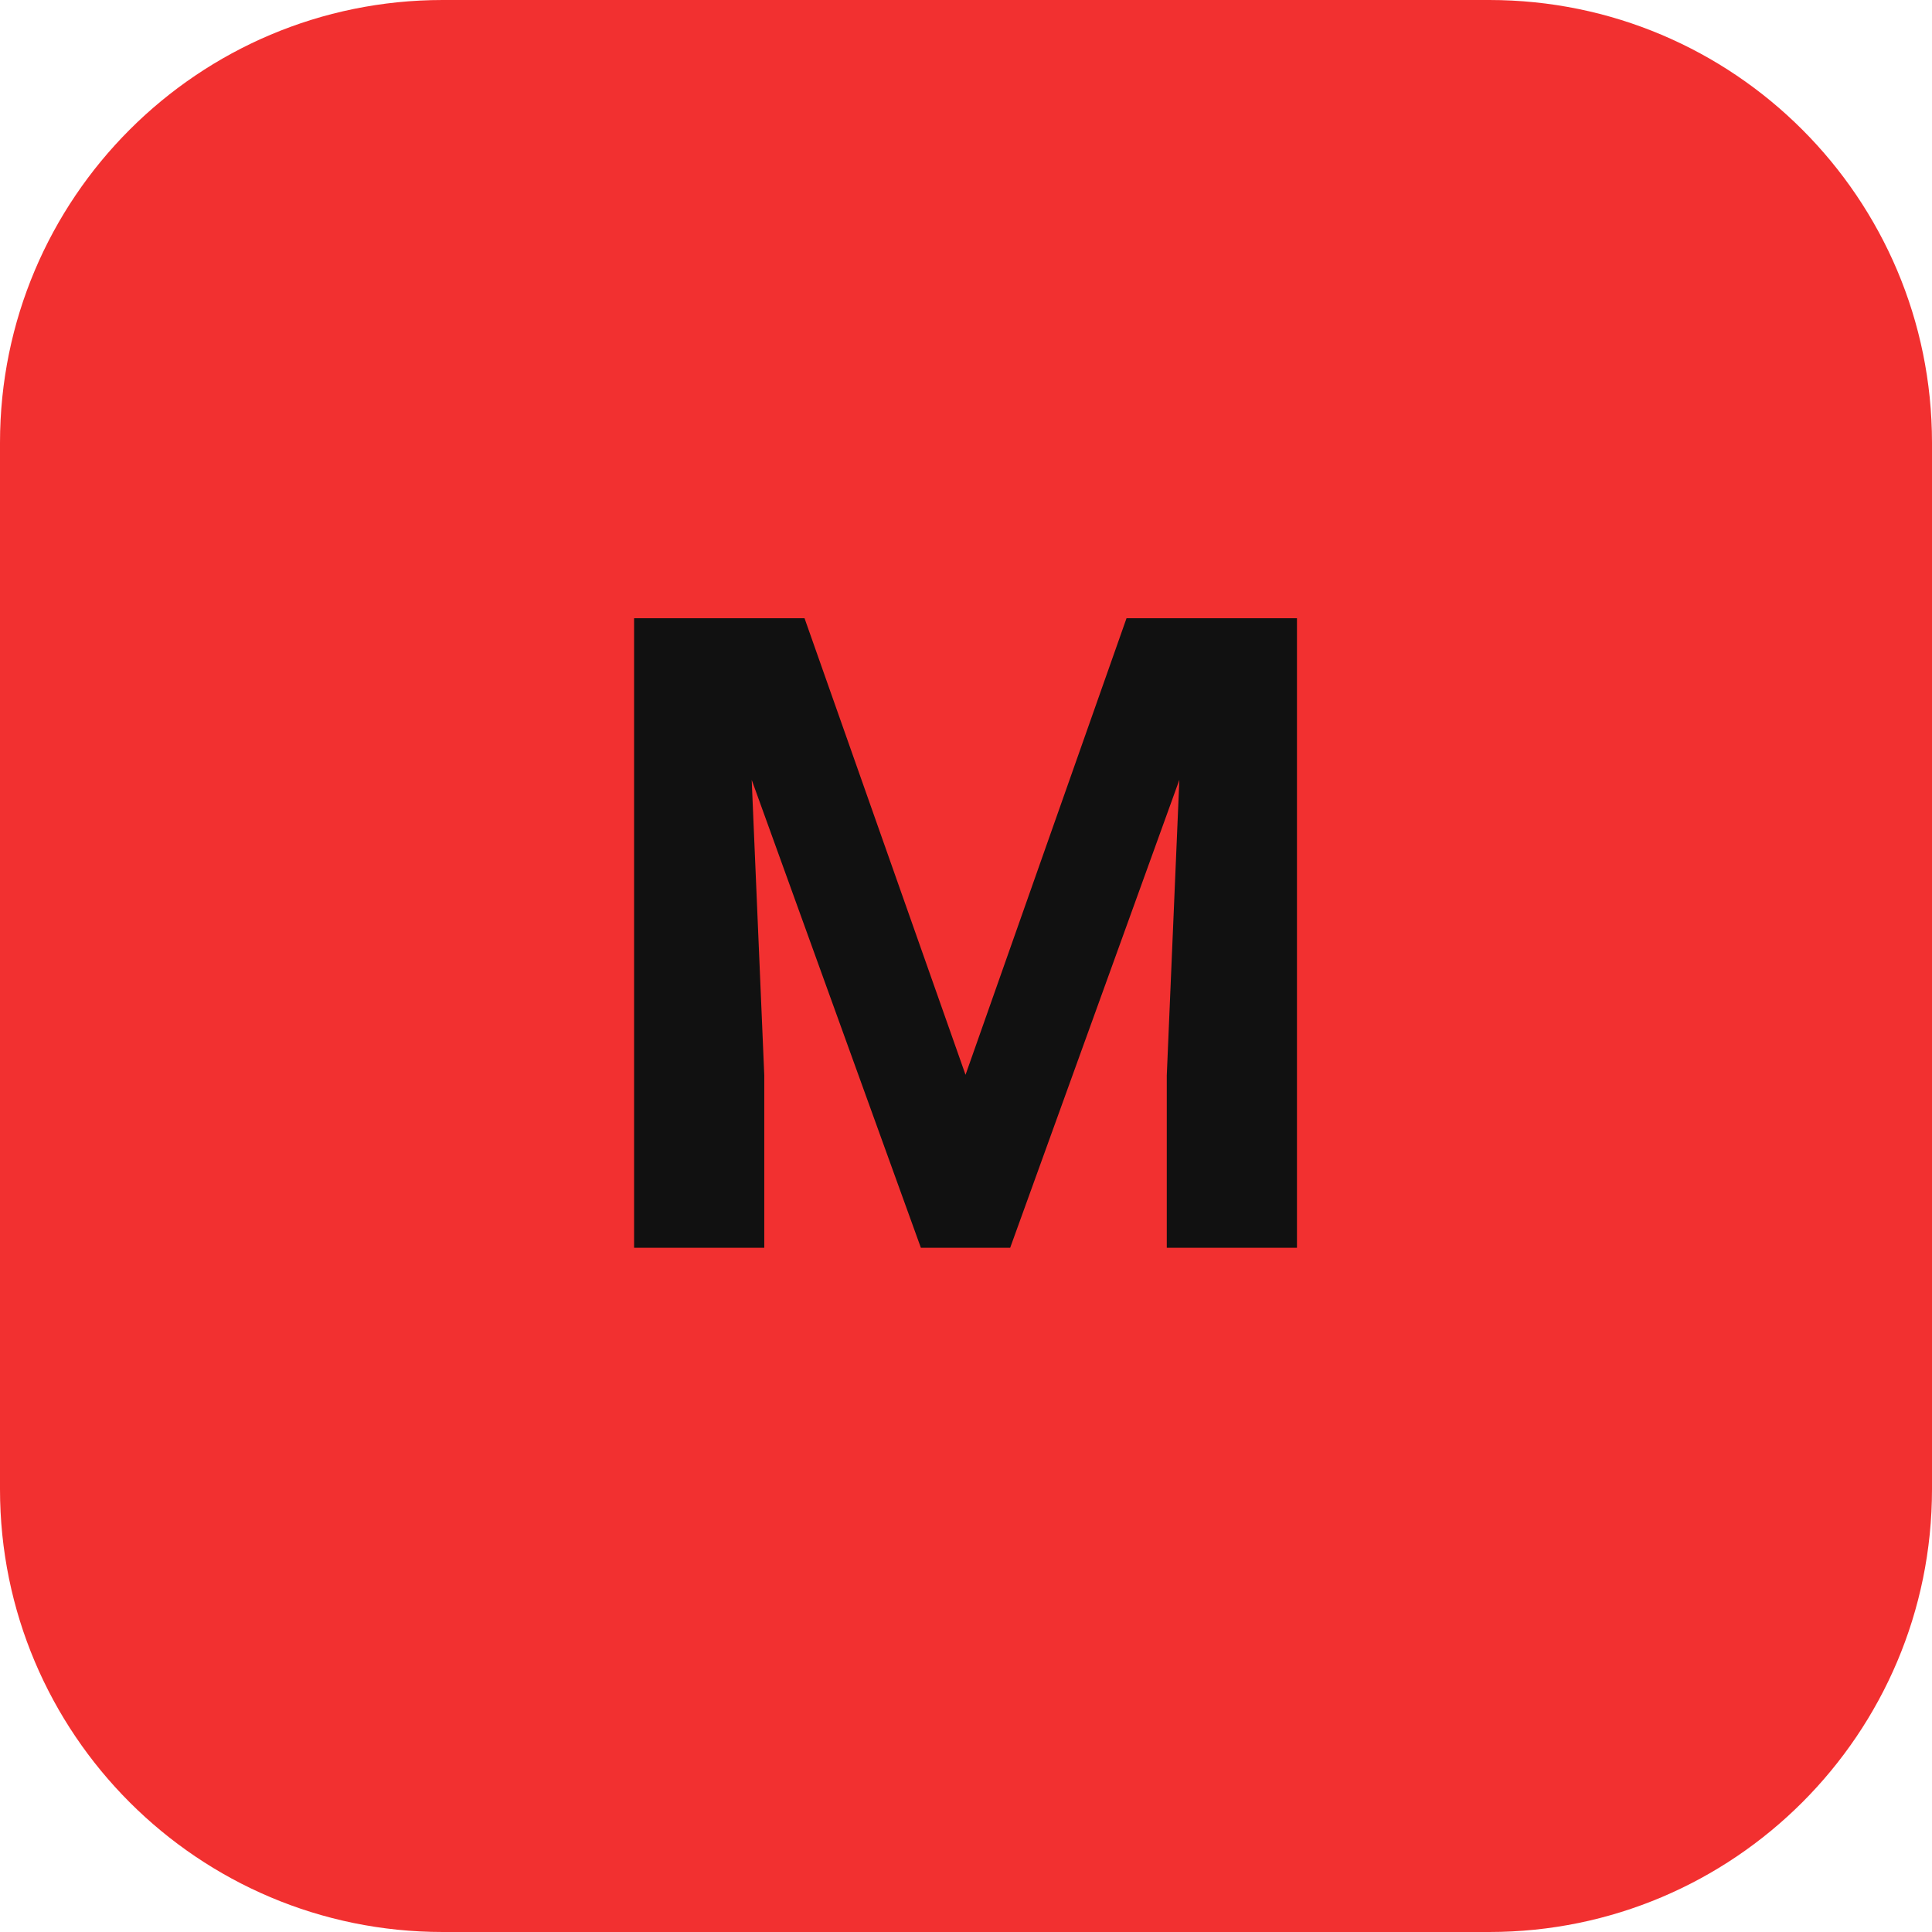
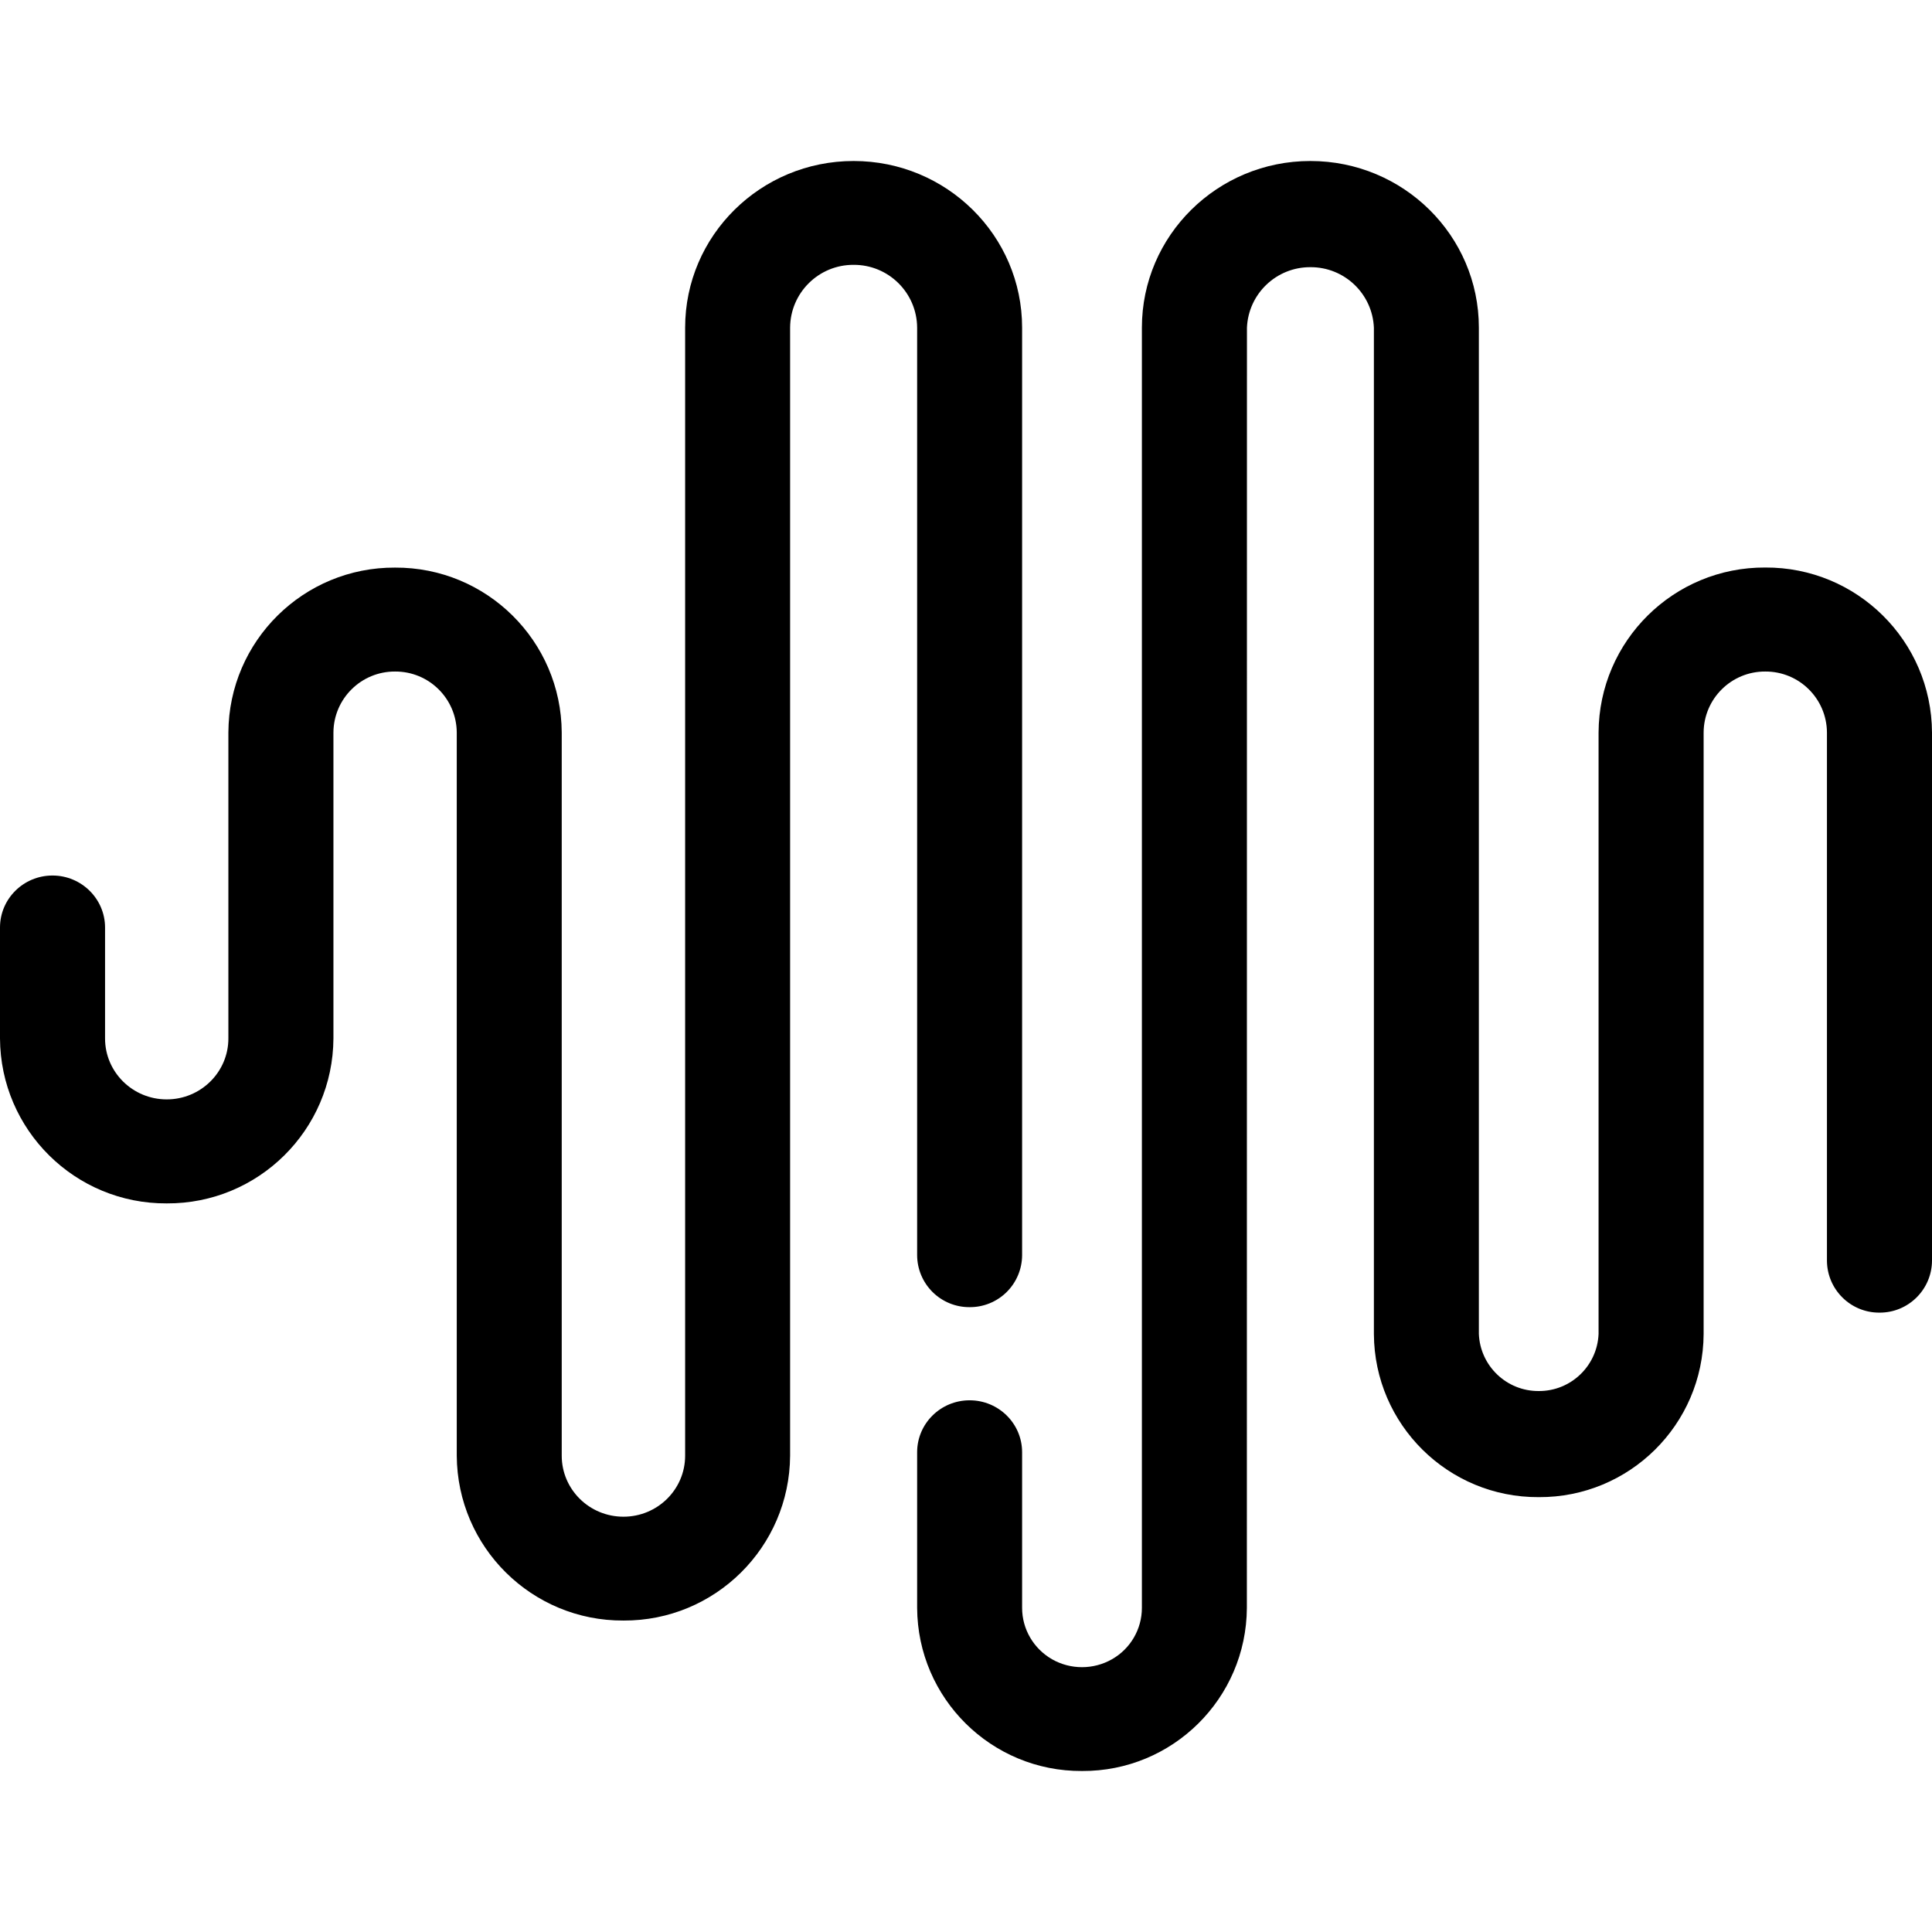
- <svg xmlns="http://www.w3.org/2000/svg" viewBox="0 0 48 48" width="48" height="48">
-   <rect width="48" height="48" rx="11" fill="#F23030" />
-   <text x="24" y="31" font-family="-apple-system,Segoe UI,Roboto,sans-serif" font-size="22" font-weight="700" fill="#111111" text-anchor="middle">M</text>
+ <svg xmlns="http://www.w3.org/2000/svg" fill="currentColor" fill-rule="evenodd" height="1em" style="flex:none;line-height:1" viewBox="0 0 24 24" width="1em">
+   <path d="M16.278 2c1.156 0 2.093.927 2.093 2.07v12.501a.74.74 0 00.744.709.74.74 0 00.743-.709V9.099a2.06 2.06 0 012.071-2.049A2.06 2.06 0 0124 9.1v6.561a.649.649 0 01-.652.645.649.649 0 01-.653-.645V9.1a.762.762 0 00-.766-.758.762.762 0 00-.766.758v7.472a2.037 2.037 0 01-2.048 2.026 2.037 2.037 0 01-2.048-2.026v-12.5a.785.785 0 00-.788-.753.785.785 0 00-.789.752l-.001 15.904A2.037 2.037 0 0113.441 22a2.037 2.037 0 01-2.048-2.026V18.04c0-.356.292-.645.652-.645.36 0 .652.289.652.645v1.934c0 .263.142.506.372.638.23.131.514.131.744 0a.734.734 0 00.372-.638V4.07c0-1.143.937-2.07 2.093-2.07zm-5.674 0c1.156 0 2.093.927 2.093 2.07v11.523a.648.648 0 01-.652.645.648.648 0 01-.652-.645V4.07a.785.785 0 00-.789-.78.785.785 0 00-.789.78v14.013a2.06 2.06 0 01-2.07 2.048 2.06 2.06 0 01-2.071-2.048V9.1a.762.762 0 00-.766-.758.762.762 0 00-.766.758v3.8a2.06 2.06 0 01-2.071 2.049A2.06 2.06 0 010 12.9v-1.378c0-.357.292-.646.652-.646.36 0 .653.29.653.646V12.9c0 .418.343.757.766.757s.766-.339.766-.757V9.099a2.06 2.06 0 012.07-2.048 2.06 2.06 0 012.071 2.048v8.984c0 .419.343.758.767.758.423 0 .766-.339.766-.758V4.07c0-1.143.937-2.07 2.093-2.07z" />
</svg>
